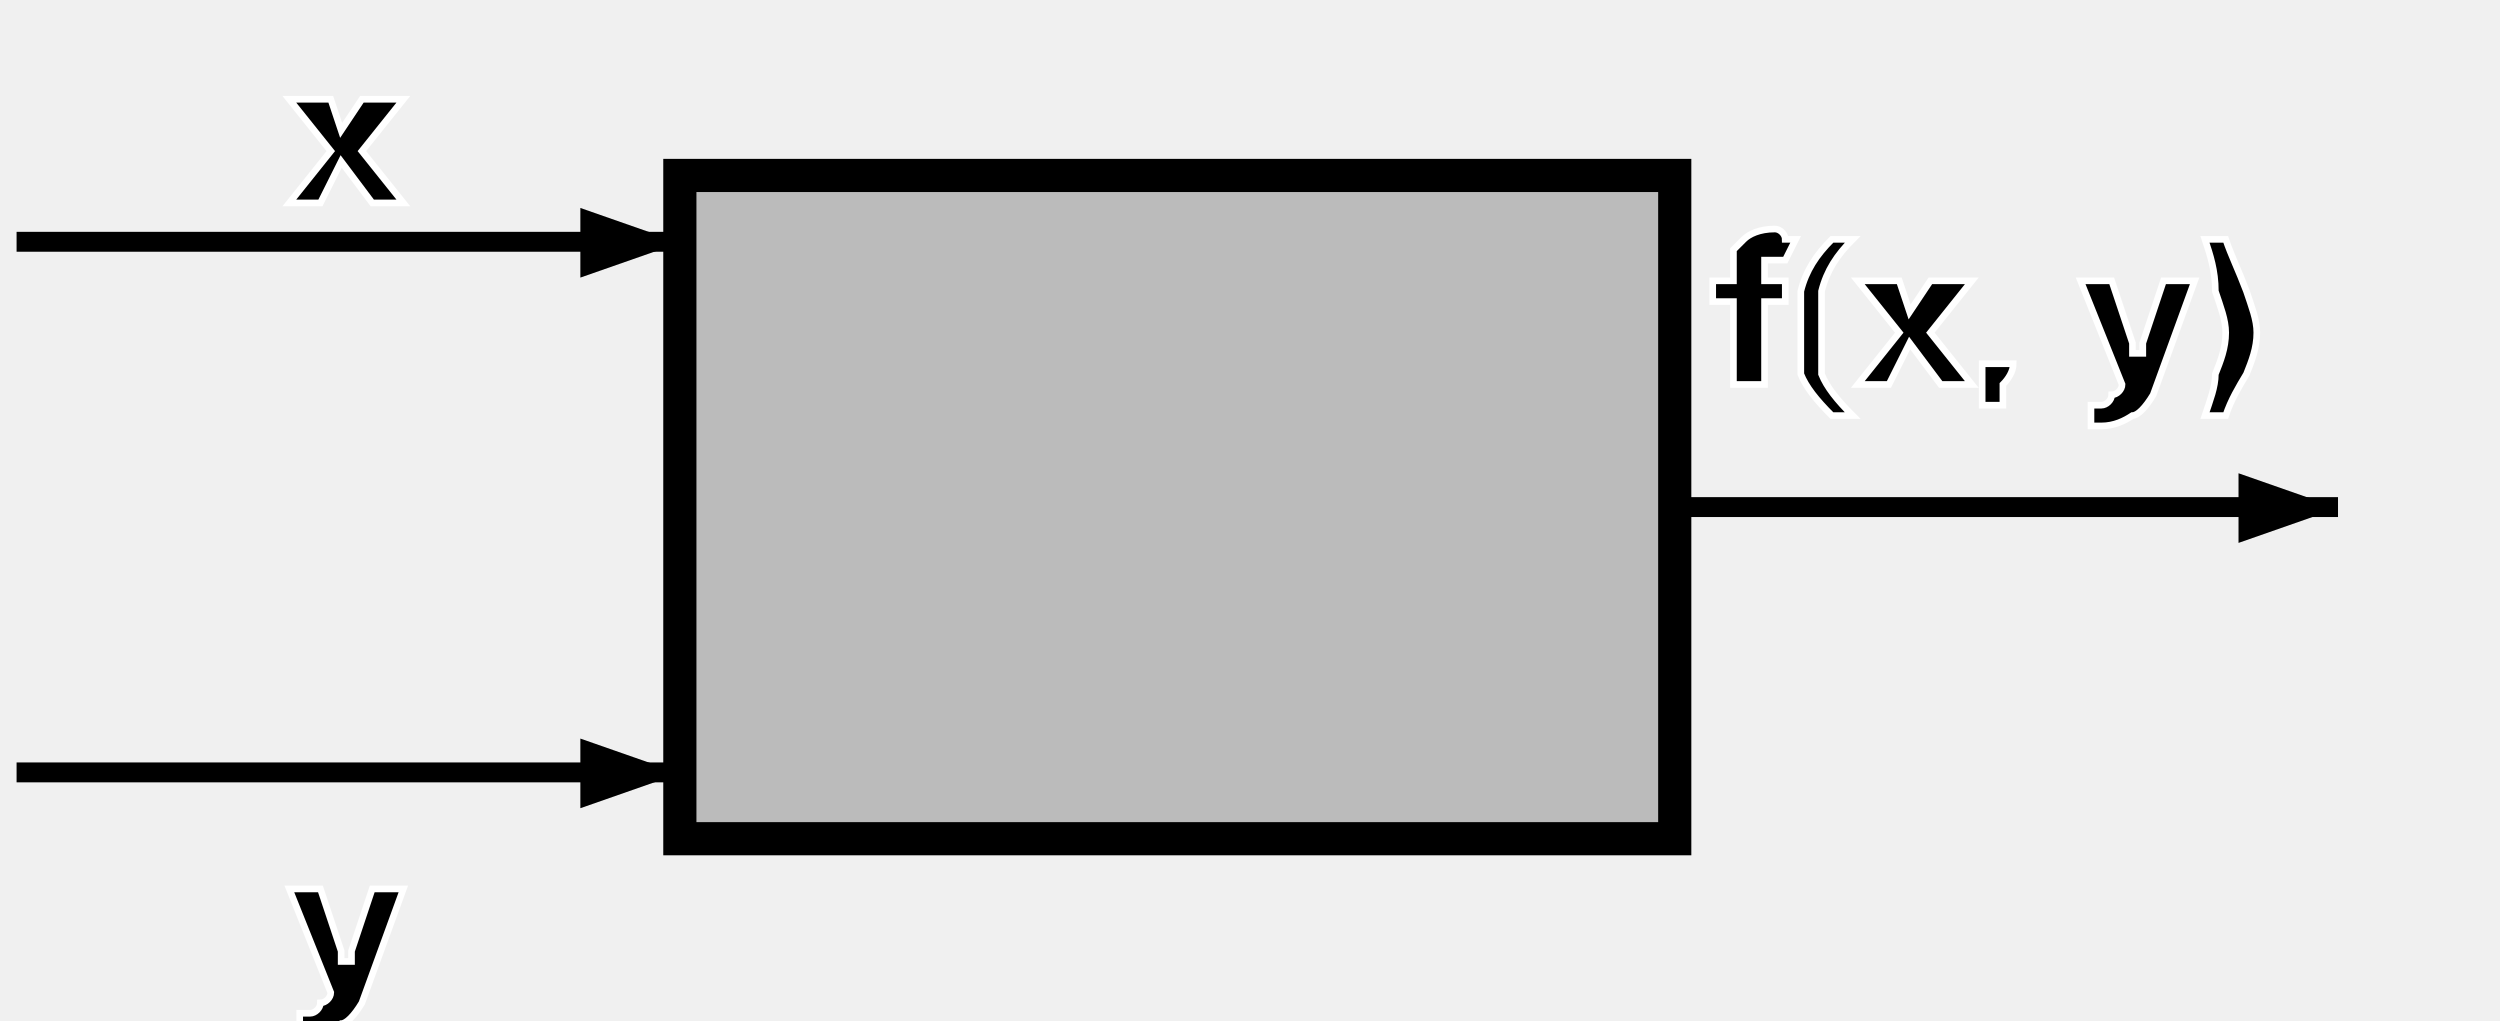
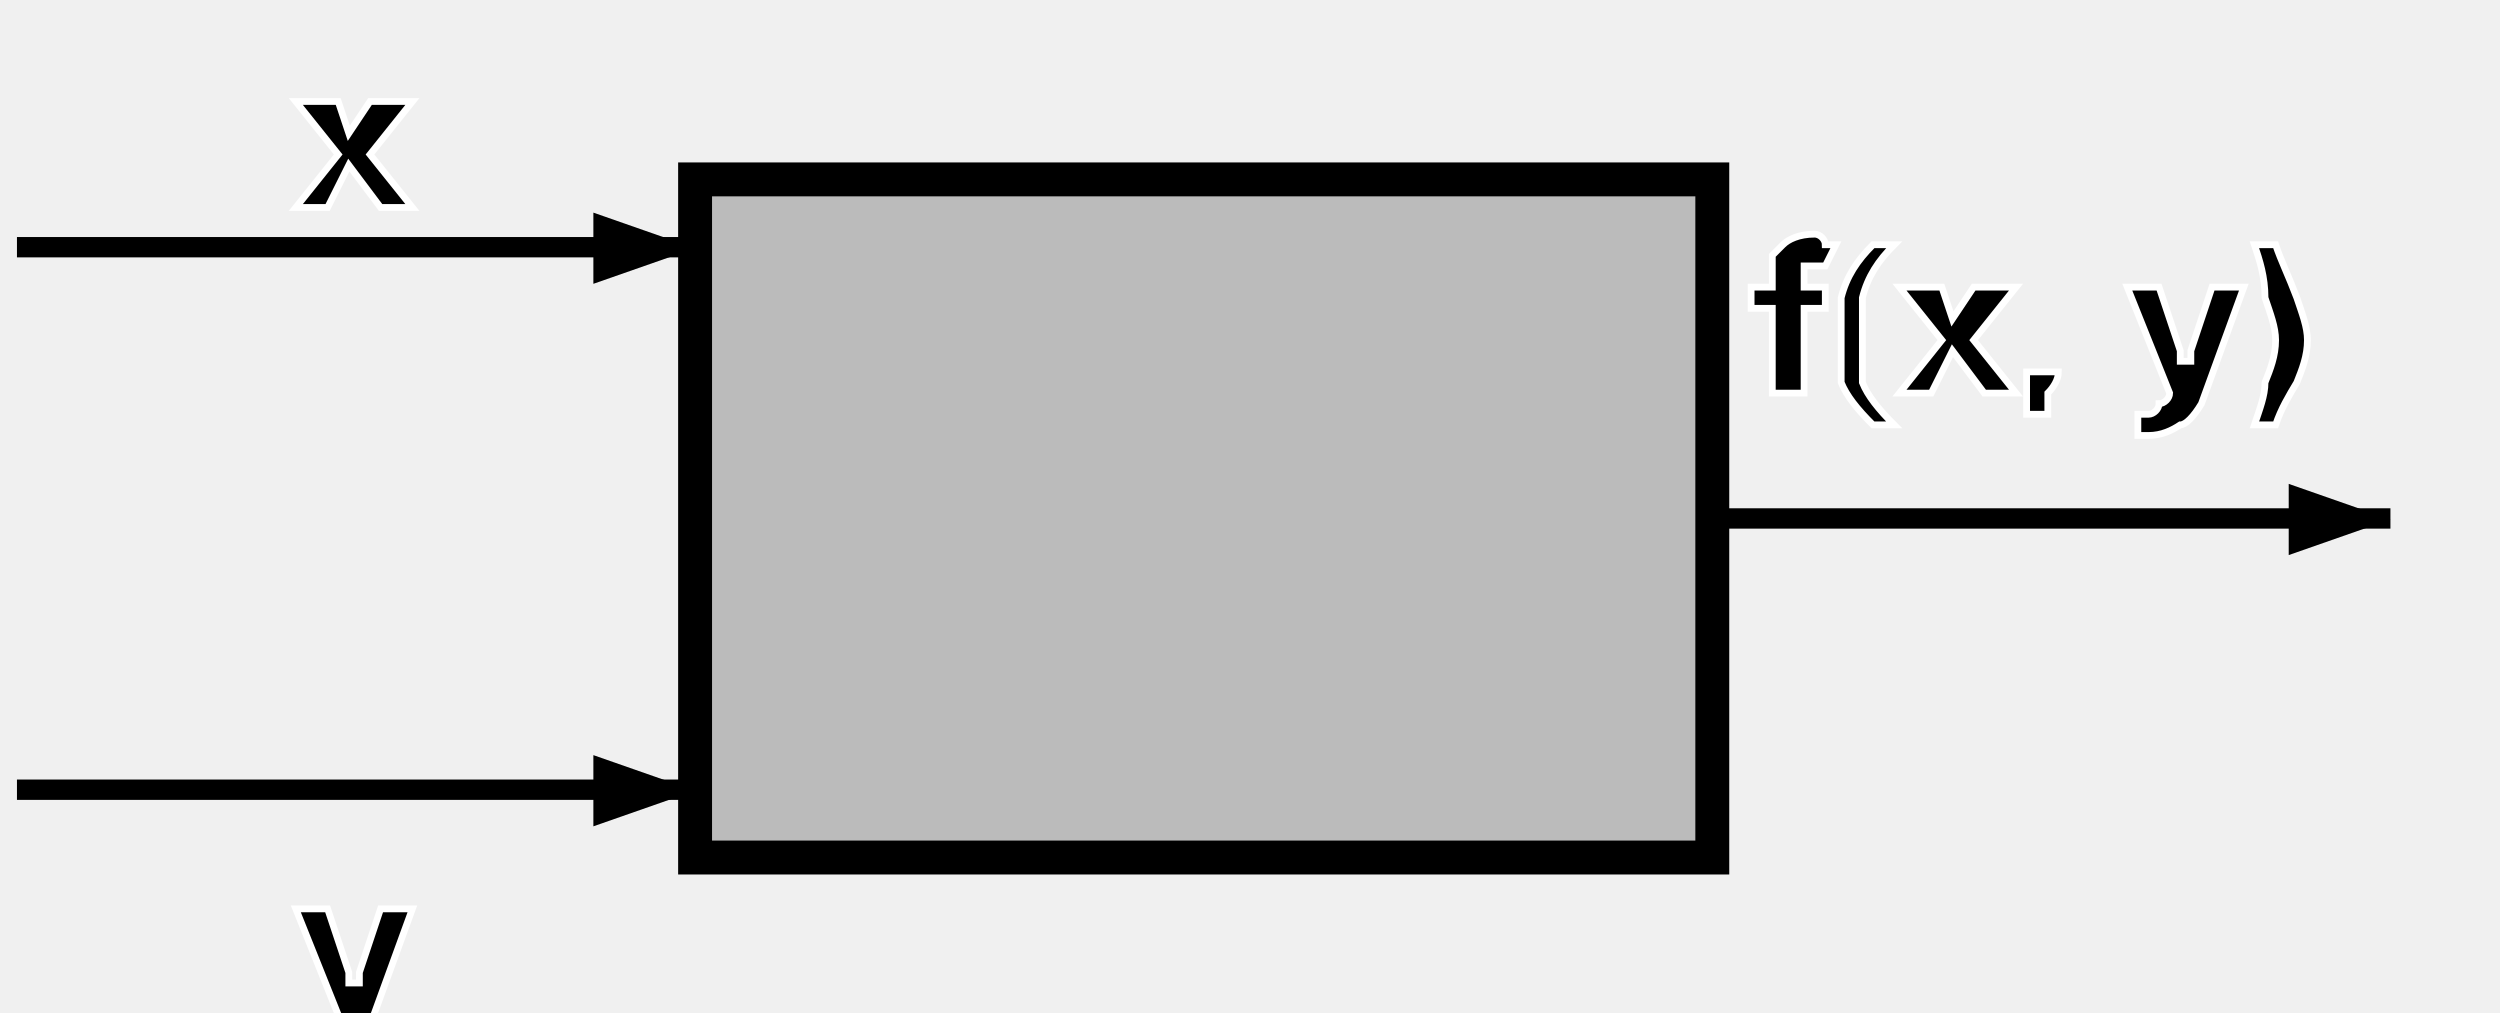
- <svg xmlns="http://www.w3.org/2000/svg" baseProfile="full" height="20" version="1.1" width="49">
+ <svg xmlns="http://www.w3.org/2000/svg" baseProfile="full" height="200" version="1.1" width="494">
  <defs>
    <marker id="arrow" markerHeight="3.5" markerWidth="5" orient="auto" refX="5.0" refY="1.7">
      <polygon points="0,0 5,1.75 0,3.5" />
    </marker>
  </defs>
-   <g style="fill:white; stroke: black; stroke-width: 0.01;" transform="scale(13.0) translate(0.525 0.7645313)">
+   <g style="fill:white; stroke: black; stroke-width: 0.01;" transform="scale(134.0) translate(0.525 0.7645313)">
    <g>
      <g>
        <g>
          <g>
            <g>
              <g transform="translate(-0.0 -0.4)">
                <g>
                  <g>
                    <g>
                      <g transform="translate(-0.5 -0.0)">
                        <g style="stroke-width: 0.03;">
                          <g style=";" transform="scale(1)">
                            <polyline marker-end="url(#arrow)" points="0,0 1,0" />
                          </g>
                        </g>
                      </g>
                    </g>
                    <g transform="translate(0 0.4)">
                      <g style="stroke-width: 0;">
                        <g style=";" transform="scale(1)">
                          <polyline points="0,-0.4 0,0.4" />
                        </g>
                      </g>
                    </g>
                  </g>
                  <g transform="translate(0 0.8)">
                    <g>
                      <g transform="translate(-0.5 -0.0)">
                        <g style="stroke-width: 0.03;">
                          <g style=";" transform="scale(1)">
                            <polyline marker-end="url(#arrow)" points="0,0 1,0" />
                          </g>
                        </g>
                      </g>
                    </g>
                  </g>
                </g>
              </g>
              <g transform="translate(1.25 0)">
                <g style="fill: #bbbbbb;">
                  <g style="stroke-width: 0.05;">
                    <g style=";" transform="scale(1)">
                      <rect height="1" width="1.5" x="-0.75" y="-0.5" />
                    </g>
                  </g>
                </g>
              </g>
            </g>
            <g transform="translate(2.5 0)">
              <g>
                <g transform="translate(-0.5 -0.0)">
                  <g style="stroke-width: 0.03;">
                    <g style=";" transform="scale(1)">
                      <polyline marker-end="url(#arrow)" points="0,0 1,0" />
                    </g>
                  </g>
                </g>
              </g>
            </g>
          </g>
          <g transform="translate(0.0 -0.5640625)">
            <g style="stroke: #ffffff;">
              <g style="fill: #000000;">
                <g style=";" transform="scale(1)">
                  <text style="text-align:center; dominant-baseline:middle;&#10;                      font-family:sans-serif; font-weight: bold;&#10;                      font-size:0.3px" transform="translate(-0.08876953, 0)">x</text>
                </g>
              </g>
            </g>
          </g>
        </g>
        <g transform="translate(0.0 0.6264648)">
          <g style="stroke: #ffffff;">
            <g style="fill: #000000;">
              <g style=";" transform="scale(1)">
                <text style="text-align:center; dominant-baseline:middle;&#10;                      font-family:sans-serif; font-weight: bold;&#10;                      font-size:0.3px" transform="translate(-0.08876953, 0)">y</text>
              </g>
            </g>
          </g>
        </g>
      </g>
      <g transform="translate(2.5 -0.290332)">
        <g style="stroke: #ffffff;">
          <g style="fill: #000000;">
            <g style=";" transform="scale(1)">
              <text style="text-align:center; dominant-baseline:middle;&#10;                      font-family:sans-serif; font-weight: bold;&#10;                      font-size:0.3px" transform="translate(-0.442749, 0)">f(x, y)</text>
            </g>
          </g>
        </g>
      </g>
    </g>
  </g>
</svg>
